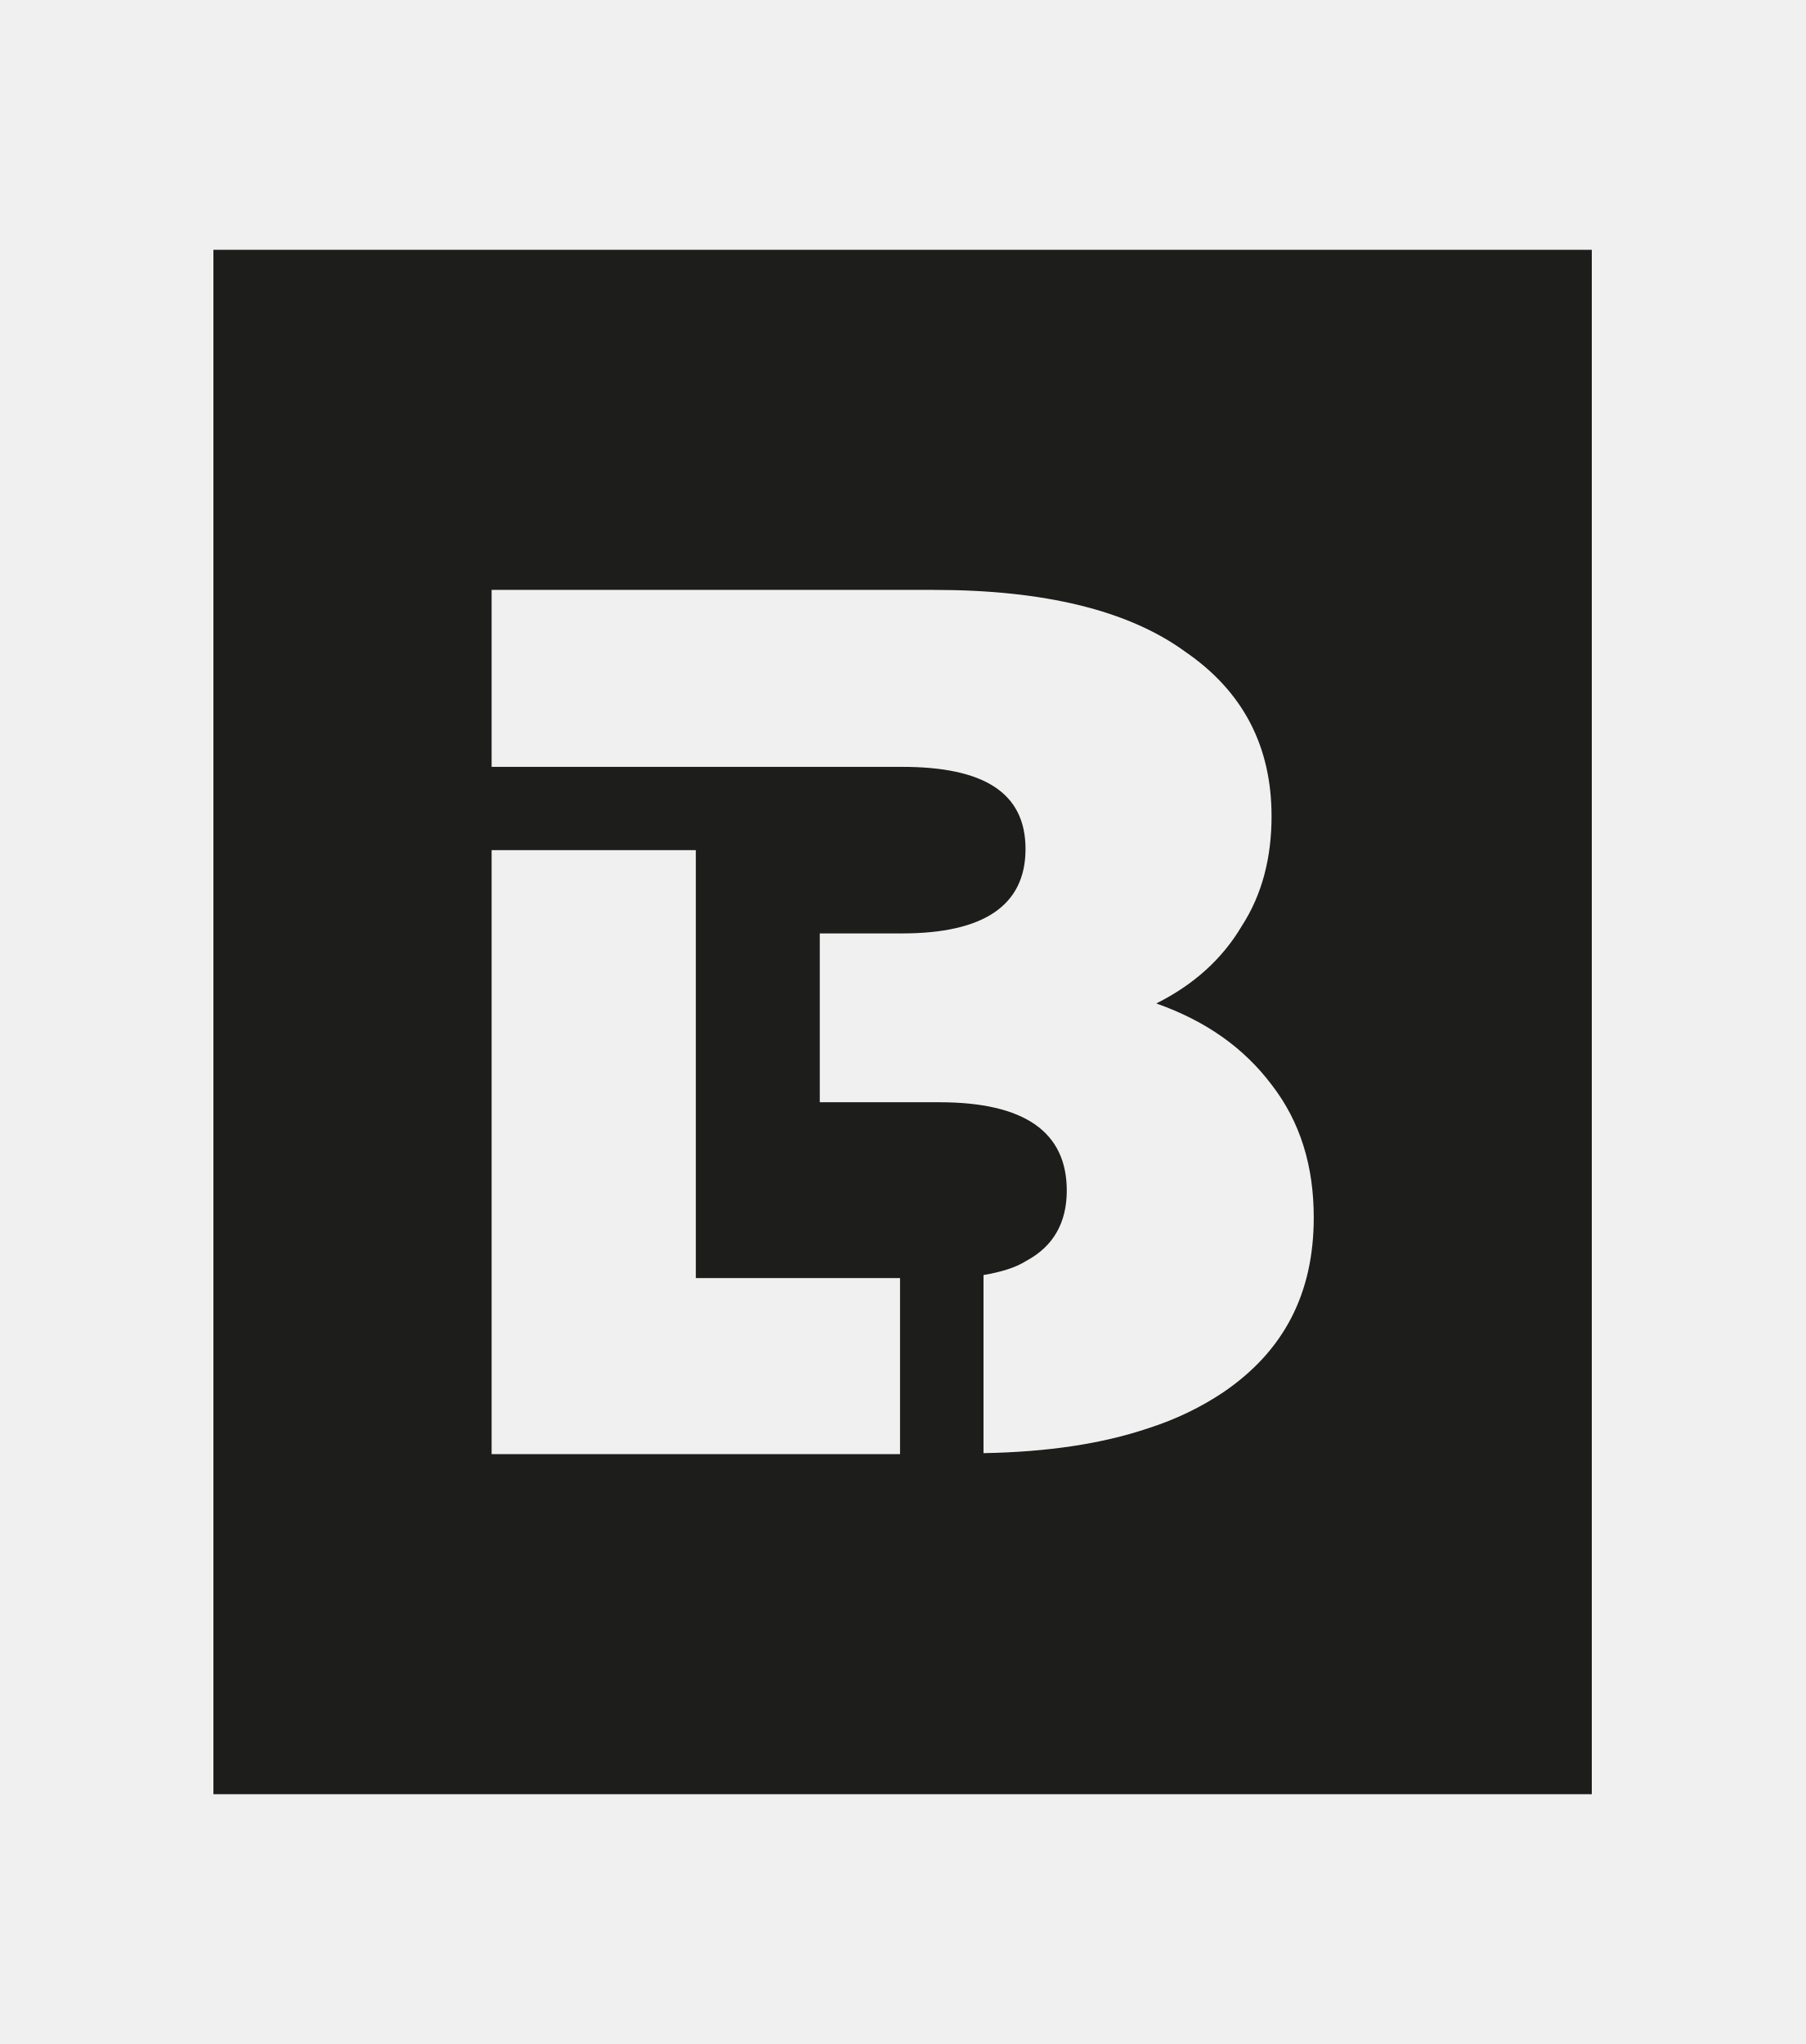
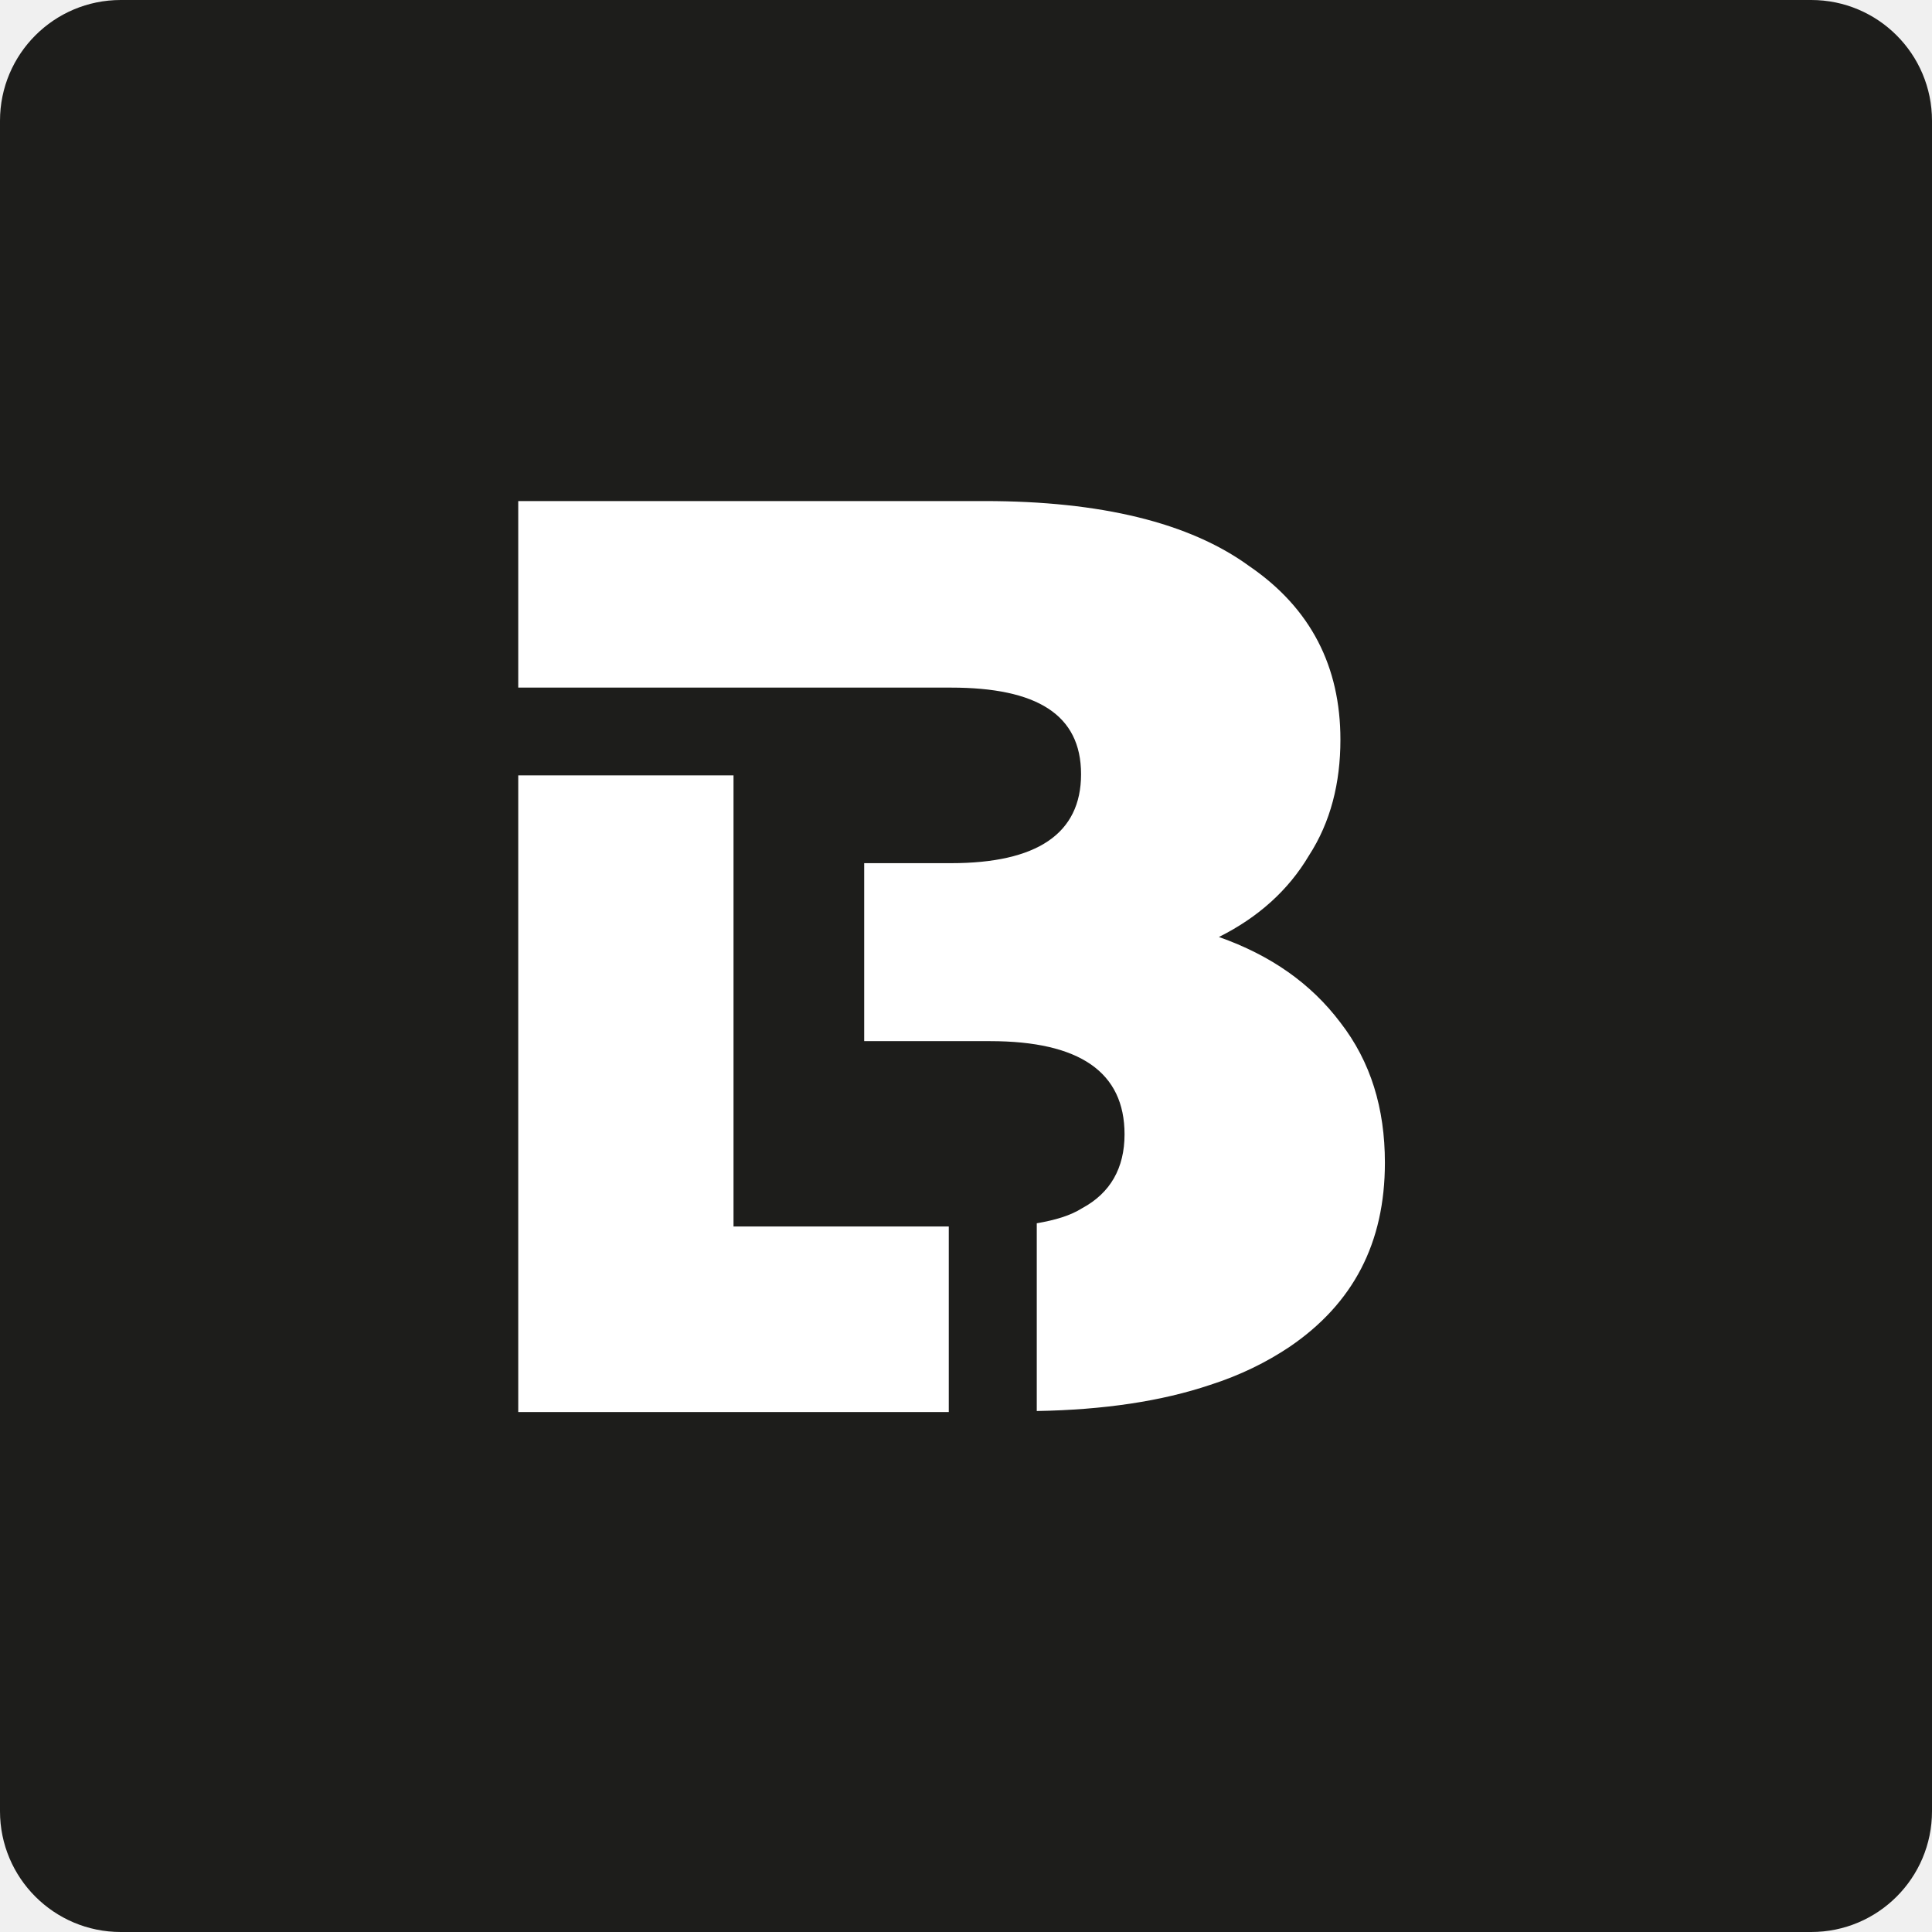
- <svg xmlns="http://www.w3.org/2000/svg" id="Vrstva_1" version="1.1" viewBox="0 0 3151.91 3568.7">
-   <defs>
-     <style>
-       .st0 {
-         fill: #1d1d1b;
-       }
-     </style>
-   </defs>
-   <path class="st0" d="M2135.57,2431.04c-37.66,25.11-80.63,46.59-131.18,62.77-80.63,27.1-175.8,41.32-287.18,43.29v-310.96c30.4-5.27,55.52-12.55,75.34-25.09,46.59-25.11,70.05-66.44,70.05-122.27,0-102.45-73.69-154.33-222.73-154.33h-208.51v-294.77h143.75c142.1,0,215.47-48.58,215.47-147.36s-73.38-143.43-215.47-143.43h-716.74v-308.97h772.6c191.99,0,339.37,35.69,438.18,107.74,102.45,70.05,151,166.87,151,287.49,0,71.7-16.19,136.47-52.2,191.99-34.04,57.49-84.27,102.45-149.04,134.82,86.24,30.4,152.68,77.33,201.23,141.76,50.23,64.79,73.69,142.1,73.69,232,0,132.83-52.2,233.29-158.28,305.33M1571.48,2538.78h-713.1v-1054.49h356.55v747.15h356.55v307.34ZM372.61,3132.59h2406.69V436.1H372.61v2696.49Z" />
+ <svg xmlns="http://www.w3.org/2000/svg" viewBox="0 0 3200 3200">
+   <rect width="3200" height="3200" rx="200" fill="#1d1d1b" />
+   <g transform="translate(400, 200)" fill="#ffffff">
+     <path d="M1735.57,2031.04c-37.66,25.11-80.63,46.59-131.18,62.77-80.63,27.1-175.8,41.32-287.18,43.29v-310.96c30.4-5.27,55.52-12.55,75.34-25.09,46.59-25.11,70.05-66.44,70.05-122.27,0-102.45-73.69-154.33-222.73-154.33h-208.51v-294.77h143.75c142.1,0,215.47-48.58,215.47-147.36s-73.38-143.43-215.47-143.43h-716.74v-308.97h772.6c191.99,0,339.37,35.69,438.18,107.74,102.45,70.05,151,166.87,151,287.49,0,71.7-16.19,136.47-52.2,191.99-34.04,57.49-84.27,102.45-149.04,134.82,86.24,30.4,152.68,77.33,201.23,141.76,50.23,64.79,73.69,142.1,73.69,232,0,132.83-52.2,233.29-158.28,305.33" />
+     <polygon points="1171.48 2138.78 458.38 2138.78 458.38 1084.29 814.93 1084.29 814.93 1831.44 1171.48 1831.44" />
+   </g>
</svg>
